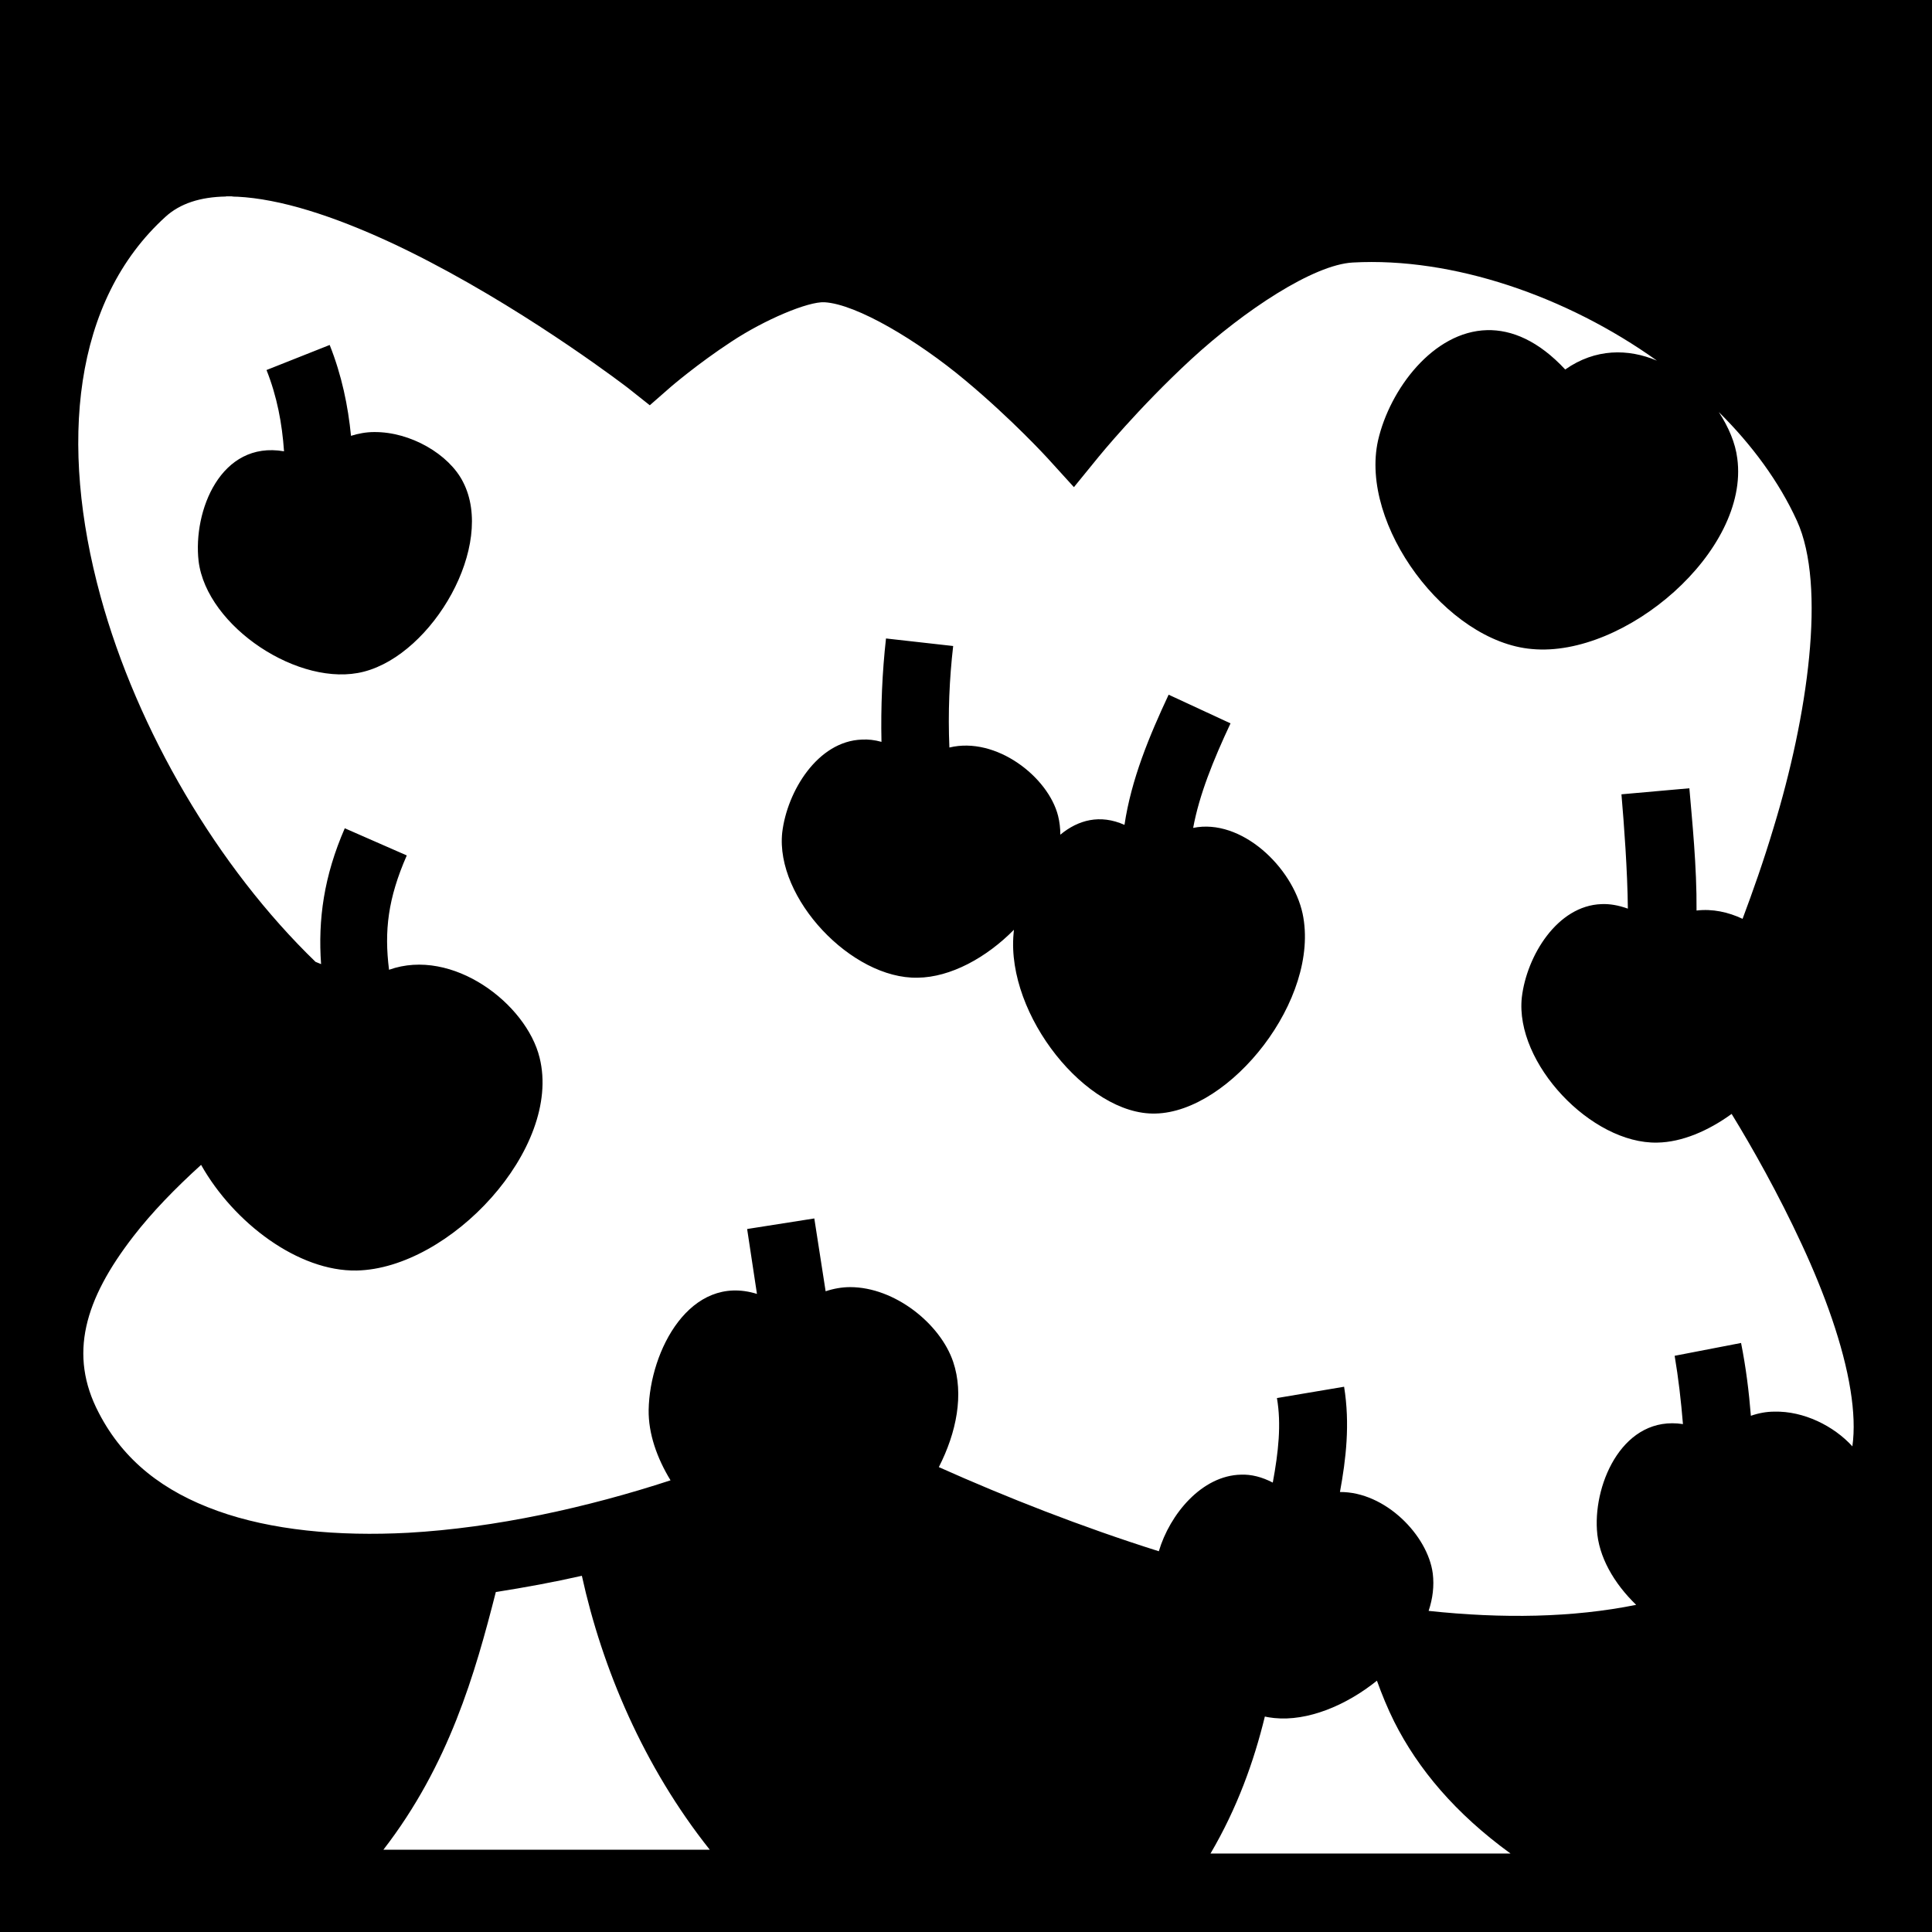
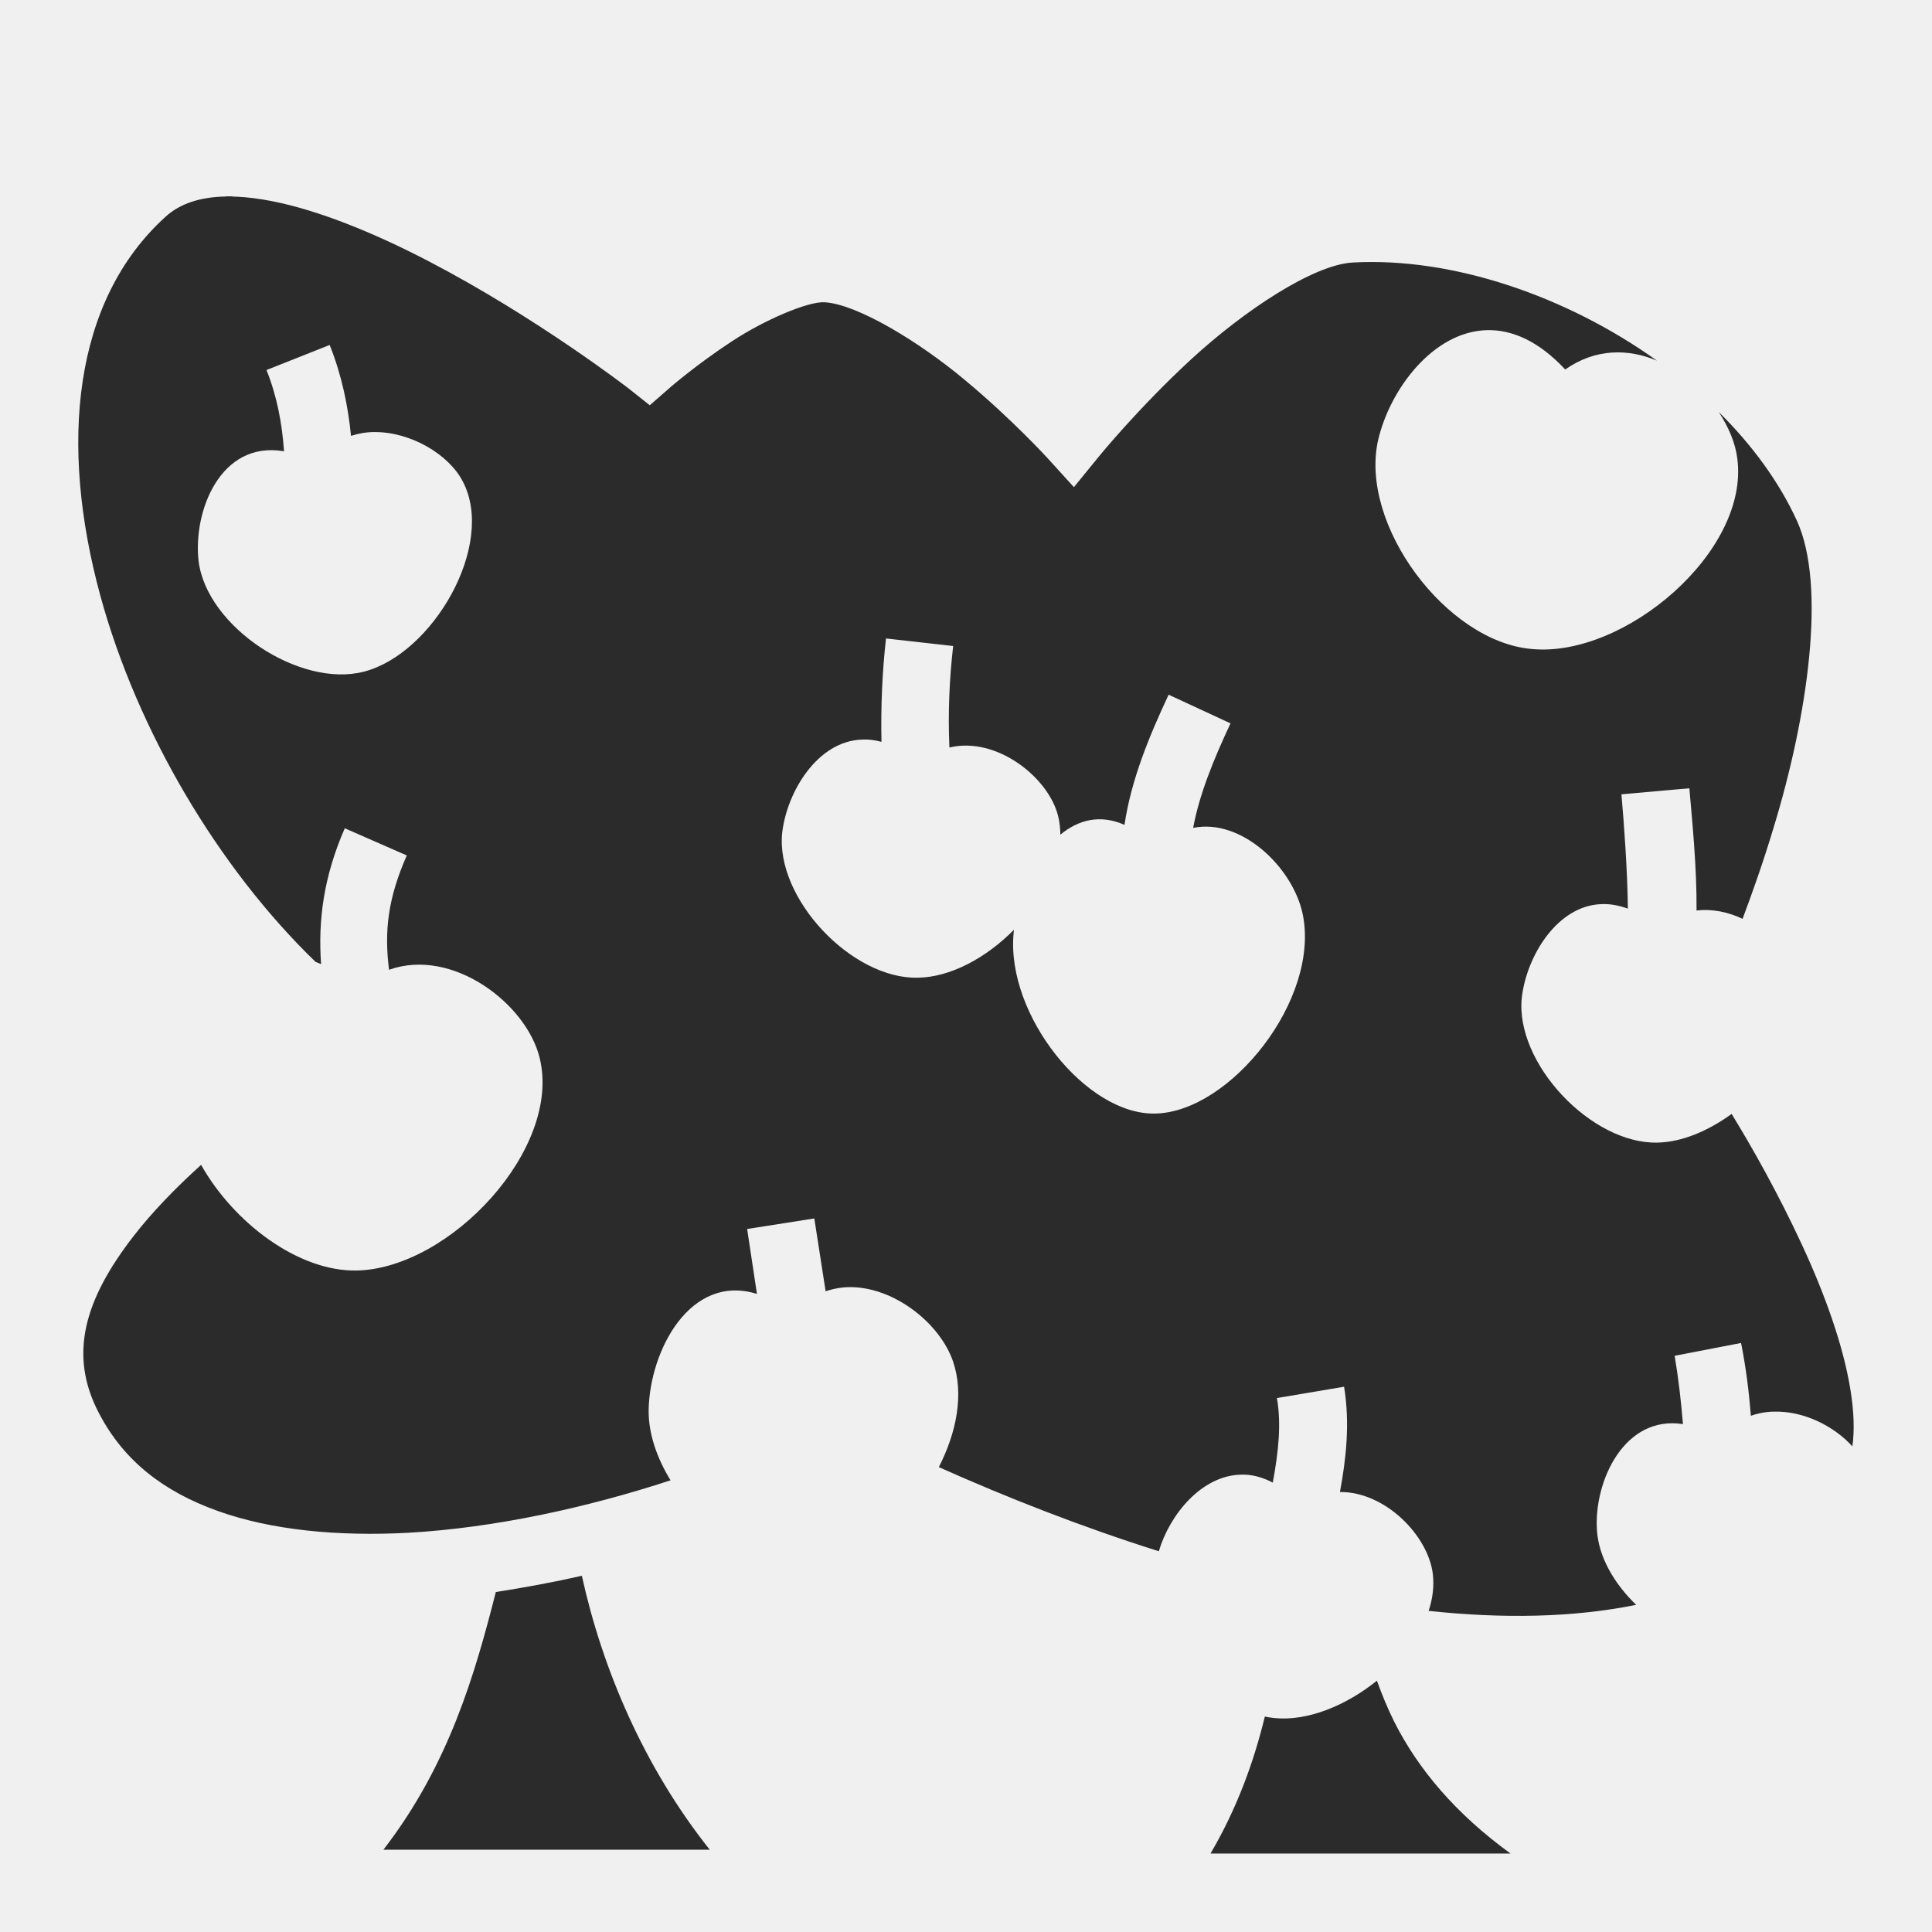
<svg xmlns="http://www.w3.org/2000/svg" viewBox="0 0 512 512">
-   <path d="M0 0h512v512H0z" />
-   <path fill="#fff" d="M59.88 52.08c-6.83.11-12.17 1.87-15.99 5.34C19.35 79.67 15.6 117.7 26.63 158c9.74 35.6 31.13 71.9 56.99 96.9.48.2.98.4 1.47.6-.84-11.8.74-23.3 6.28-36l16.43 7.2c-5 11.4-6 20-4.7 30.3 16.8-6 36.4 9 39.9 23.3 6 24.1-23.8 55.9-48.48 56.4-15.43.3-32.55-12.6-41.23-28-6.94 6.3-13.04 12.6-17.91 18.9-13.01 16.8-17.27 31.4-9.21 46.8 6.62 12.8 17.27 20.9 31.47 26 14.19 5.1 31.84 6.8 50.56 5.8 23-1.3 47.5-6.7 69.5-13.9-3.6-5.9-5.9-12.4-5.8-18.7.3-15.7 11-36.2 28.7-30.7l-2.6-17.2 17.8-2.8 3 19.3c2.1-.7 4.3-1.1 6.5-1.1 11.8 0 23.9 9.7 27.3 19.8 2.9 8.6.9 18.7-3.8 27.9 17.9 8 37.7 15.8 58.3 22.3 2.9-9.8 11.4-20.1 21.8-20.3 2.7-.1 5.5.6 8.4 2.1 1.5-8.1 2.3-15.5 1.1-22.4l17.8-3c1.6 9.9.5 19.2-1.1 27.9 12-.1 23.3 11.5 24.6 21.6.4 3.3 0 6.6-1.1 9.9 19.6 2.1 38.2 1.8 55-1.6-5.9-5.7-10-12.8-10.4-19.9-.8-12.8 7.2-30.4 22.8-28-.5-6.1-1.2-12.2-2.2-18.1l17.6-3.4c1.3 6.5 2.1 13 2.6 19.3 2-.7 4.1-1.1 6.2-1.1 7.8-.2 15.8 3.8 20.7 9.2.6-4.3.4-9.3-.5-14.9-1.9-11.9-6.9-25.7-12.9-38.6-6.2-13.4-13.2-25.8-18.6-34.6-6.2 4.5-13.2 7.5-19.7 7.6-17.5.4-37.8-21.1-35.9-38.5 1.3-11 9.4-24.3 21.1-24.7 2.2-.1 4.5.3 7 1.2-.1-10-1-22.2-1.7-30.3l18-1.6c.7 8.3 2 20.8 1.9 32.4 4.2-.5 8.4.4 12.2 2.2 2.7-7.2 5.6-15.4 8.2-24.1 9-29.4 14.1-64.1 6.2-81.4-4.7-10.3-11.9-20.1-20.7-28.8 2.6 4 4.4 8.2 4.9 12.3 3.3 24.6-29.8 52.8-54.4 50.5-22.7-1.9-45.8-32.9-40.8-55.3 3.1-13.5 14.6-28.87 28.9-29.21 6.5-.15 13.6 2.8 20.7 10.43 8-5.62 16.7-5.55 24.3-2.35-23.9-17.08-54.1-27.46-80.6-26-10.4.56-28.7 12.65-42.8 25.62C301.6 108.2 291.2 121 291.2 121l-6.6 8.1-7-7.7s-9.4-10.3-21.9-20.7c-12.5-10.44-28.7-20.12-37.2-20.6-4.3-.24-15.8 4.57-24.7 10.46-9 5.9-16 11.94-16 11.94l-5.6 4.9-5.8-4.6s-24.3-18.72-52.6-33.46c-14.08-7.36-29.2-13.63-41.97-16.08-3.19-.62-6.16-.99-8.93-1.13-.52 0-1.03 0-1.53-.1h-1.49zm27.49 39.34c3.22 8.1 4.87 16.18 5.65 24.08 1.9-.6 4-1 6.1-1 9.68-.1 19.88 5.9 23.58 13.2 8.7 16.8-8 45.6-26.28 50.3-16.96 4.4-41.65-11.9-43.79-29.3-1.52-13.3 5.84-32 22.64-29.1-.51-7.4-1.85-14.5-4.64-21.54zM234.8 169.2l17.8 2c-1 8.7-1.4 17.7-1 26.9 12.4-3 26.2 7.8 28.8 18.1.4 1.6.6 3.3.6 5 4.7-3.9 10.5-5.5 17-2.6 1.8-12.1 6.6-23.6 11.7-34.5l16.4 7.6c-4.6 9.8-8.3 19-9.9 27.7 12.7-2.6 26.3 10.3 29 22.7 4.8 22.7-19.2 52.6-39 53-18.3.5-39.5-26.1-37.6-47.6 0-.4.1-.7.1-1.1-7.3 7.4-16.8 12.6-25.5 12.7-17.5.4-37.8-21.1-35.9-38.5 1.3-10.9 9.4-24.2 21.1-24.6 1.7-.1 3.4.1 5.2.6-.2-9.3.2-18.5 1.2-27.4zm-80.6 248.4c-7.5 1.7-15.1 3.1-22.8 4.3-5.5 21.6-12.4 45.8-29.8 68.3h86.5c-17.5-22-28.5-48-33.9-72.6zm210.7 27.8c-8.2 6.6-18.4 10.8-27.2 9.9-.8-.1-1.7-.2-2.5-.4-2.9 11.9-7.3 24.2-14.4 36.3h79.5c-14.6-10.6-24.5-22.4-30.8-34.9-1.8-3.6-3.3-7.3-4.6-10.9z" />
+   <path fill="#2b2b2b" d="M59.88 52.08c-6.83.11-12.17 1.87-15.99 5.34C19.35 79.67 15.6 117.7 26.63 158c9.74 35.6 31.13 71.9 56.99 96.9.48.2.98.4 1.47.6-.84-11.8.74-23.3 6.28-36l16.43 7.2c-5 11.4-6 20-4.7 30.3 16.8-6 36.4 9 39.9 23.3 6 24.1-23.8 55.9-48.48 56.4-15.43.3-32.55-12.6-41.23-28-6.94 6.3-13.04 12.6-17.91 18.9-13.01 16.8-17.27 31.4-9.21 46.8 6.62 12.8 17.27 20.9 31.47 26 14.19 5.1 31.84 6.8 50.56 5.8 23-1.3 47.5-6.7 69.5-13.9-3.6-5.9-5.9-12.4-5.8-18.7.3-15.7 11-36.2 28.7-30.7l-2.6-17.2 17.8-2.8 3 19.3c2.1-.7 4.3-1.1 6.5-1.1 11.8 0 23.9 9.7 27.3 19.8 2.9 8.6.9 18.7-3.8 27.9 17.9 8 37.7 15.8 58.3 22.3 2.9-9.8 11.4-20.1 21.8-20.3 2.7-.1 5.5.6 8.4 2.1 1.5-8.1 2.3-15.5 1.1-22.4l17.8-3c1.6 9.9.5 19.2-1.1 27.9 12-.1 23.3 11.5 24.6 21.6.4 3.3 0 6.6-1.1 9.9 19.6 2.1 38.2 1.8 55-1.6-5.9-5.7-10-12.8-10.4-19.9-.8-12.8 7.2-30.4 22.8-28-.5-6.1-1.2-12.2-2.2-18.1l17.6-3.4c1.3 6.5 2.1 13 2.6 19.3 2-.7 4.1-1.1 6.2-1.1 7.8-.2 15.8 3.8 20.7 9.2.6-4.3.4-9.3-.5-14.9-1.9-11.9-6.9-25.7-12.9-38.6-6.2-13.4-13.2-25.8-18.6-34.6-6.2 4.5-13.2 7.5-19.7 7.6-17.5.4-37.8-21.1-35.9-38.5 1.3-11 9.4-24.3 21.1-24.7 2.2-.1 4.5.3 7 1.2-.1-10-1-22.2-1.7-30.3l18-1.6c.7 8.3 2 20.8 1.9 32.4 4.2-.5 8.4.4 12.2 2.2 2.7-7.2 5.6-15.4 8.2-24.1 9-29.4 14.1-64.1 6.2-81.4-4.7-10.3-11.9-20.1-20.7-28.8 2.6 4 4.4 8.2 4.9 12.3 3.3 24.6-29.8 52.8-54.4 50.5-22.7-1.9-45.8-32.9-40.8-55.3 3.1-13.5 14.6-28.87 28.9-29.21 6.5-.15 13.6 2.8 20.7 10.43 8-5.62 16.7-5.55 24.3-2.35-23.9-17.08-54.1-27.46-80.6-26-10.4.56-28.7 12.65-42.8 25.62C301.6 108.2 291.2 121 291.2 121l-6.6 8.1-7-7.7s-9.4-10.3-21.9-20.7c-12.5-10.44-28.7-20.12-37.2-20.6-4.3-.24-15.8 4.57-24.7 10.46-9 5.9-16 11.94-16 11.94l-5.6 4.9-5.8-4.6s-24.3-18.72-52.6-33.46c-14.08-7.36-29.2-13.63-41.97-16.08-3.19-.62-6.16-.99-8.93-1.13-.52 0-1.03 0-1.53-.1h-1.49zm27.49 39.34c3.22 8.1 4.87 16.18 5.65 24.08 1.9-.6 4-1 6.1-1 9.68-.1 19.88 5.9 23.58 13.2 8.7 16.8-8 45.6-26.28 50.3-16.96 4.4-41.65-11.9-43.79-29.3-1.52-13.3 5.84-32 22.64-29.1-.51-7.4-1.85-14.5-4.64-21.54zM234.8 169.2l17.8 2c-1 8.7-1.4 17.7-1 26.9 12.4-3 26.2 7.8 28.8 18.1.4 1.6.6 3.3.6 5 4.7-3.9 10.5-5.5 17-2.6 1.8-12.1 6.6-23.6 11.7-34.5l16.4 7.6c-4.6 9.8-8.3 19-9.9 27.7 12.7-2.6 26.3 10.3 29 22.7 4.8 22.7-19.2 52.6-39 53-18.3.5-39.5-26.1-37.6-47.6 0-.4.1-.7.1-1.1-7.3 7.4-16.8 12.6-25.5 12.7-17.5.4-37.8-21.1-35.9-38.5 1.3-10.9 9.4-24.2 21.1-24.6 1.7-.1 3.4.1 5.2.6-.2-9.3.2-18.5 1.2-27.4zm-80.6 248.4c-7.5 1.7-15.1 3.1-22.8 4.3-5.5 21.6-12.4 45.8-29.8 68.3h86.5c-17.5-22-28.5-48-33.9-72.6zm210.7 27.8c-8.2 6.6-18.4 10.8-27.2 9.9-.8-.1-1.7-.2-2.5-.4-2.9 11.9-7.3 24.2-14.4 36.3h79.5c-14.6-10.6-24.5-22.4-30.8-34.9-1.8-3.6-3.3-7.3-4.6-10.9z" />
</svg>
